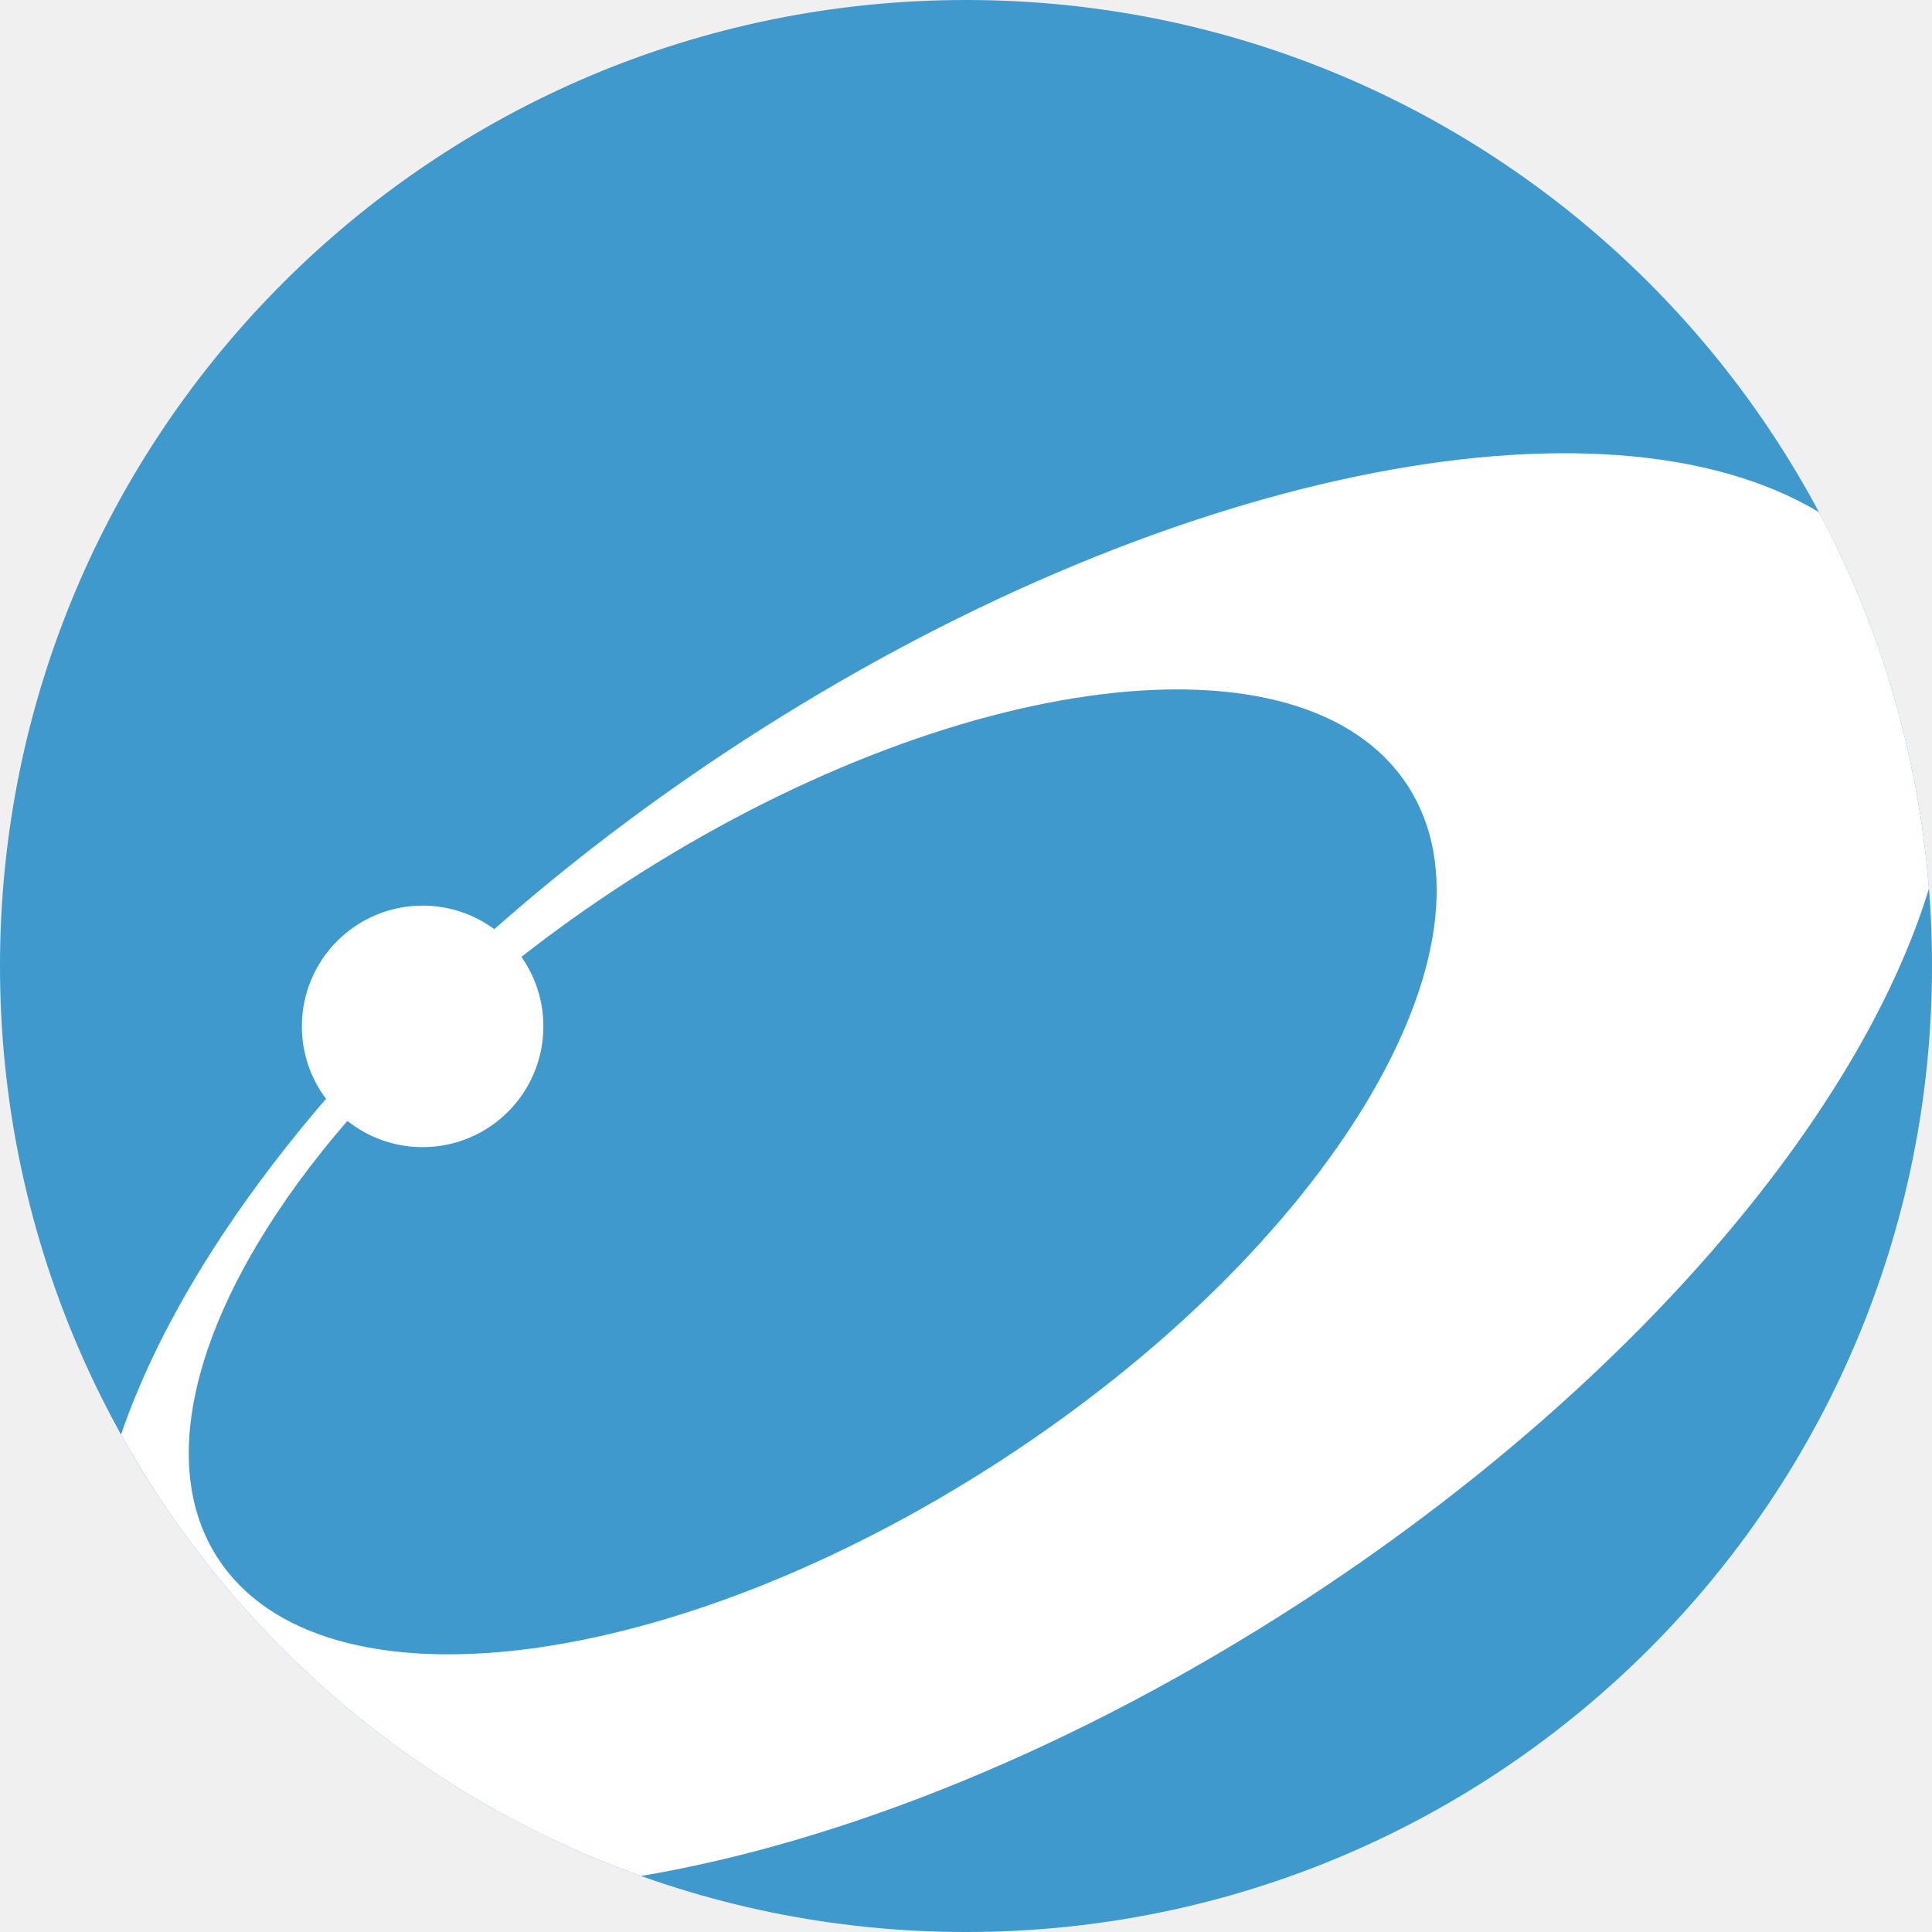
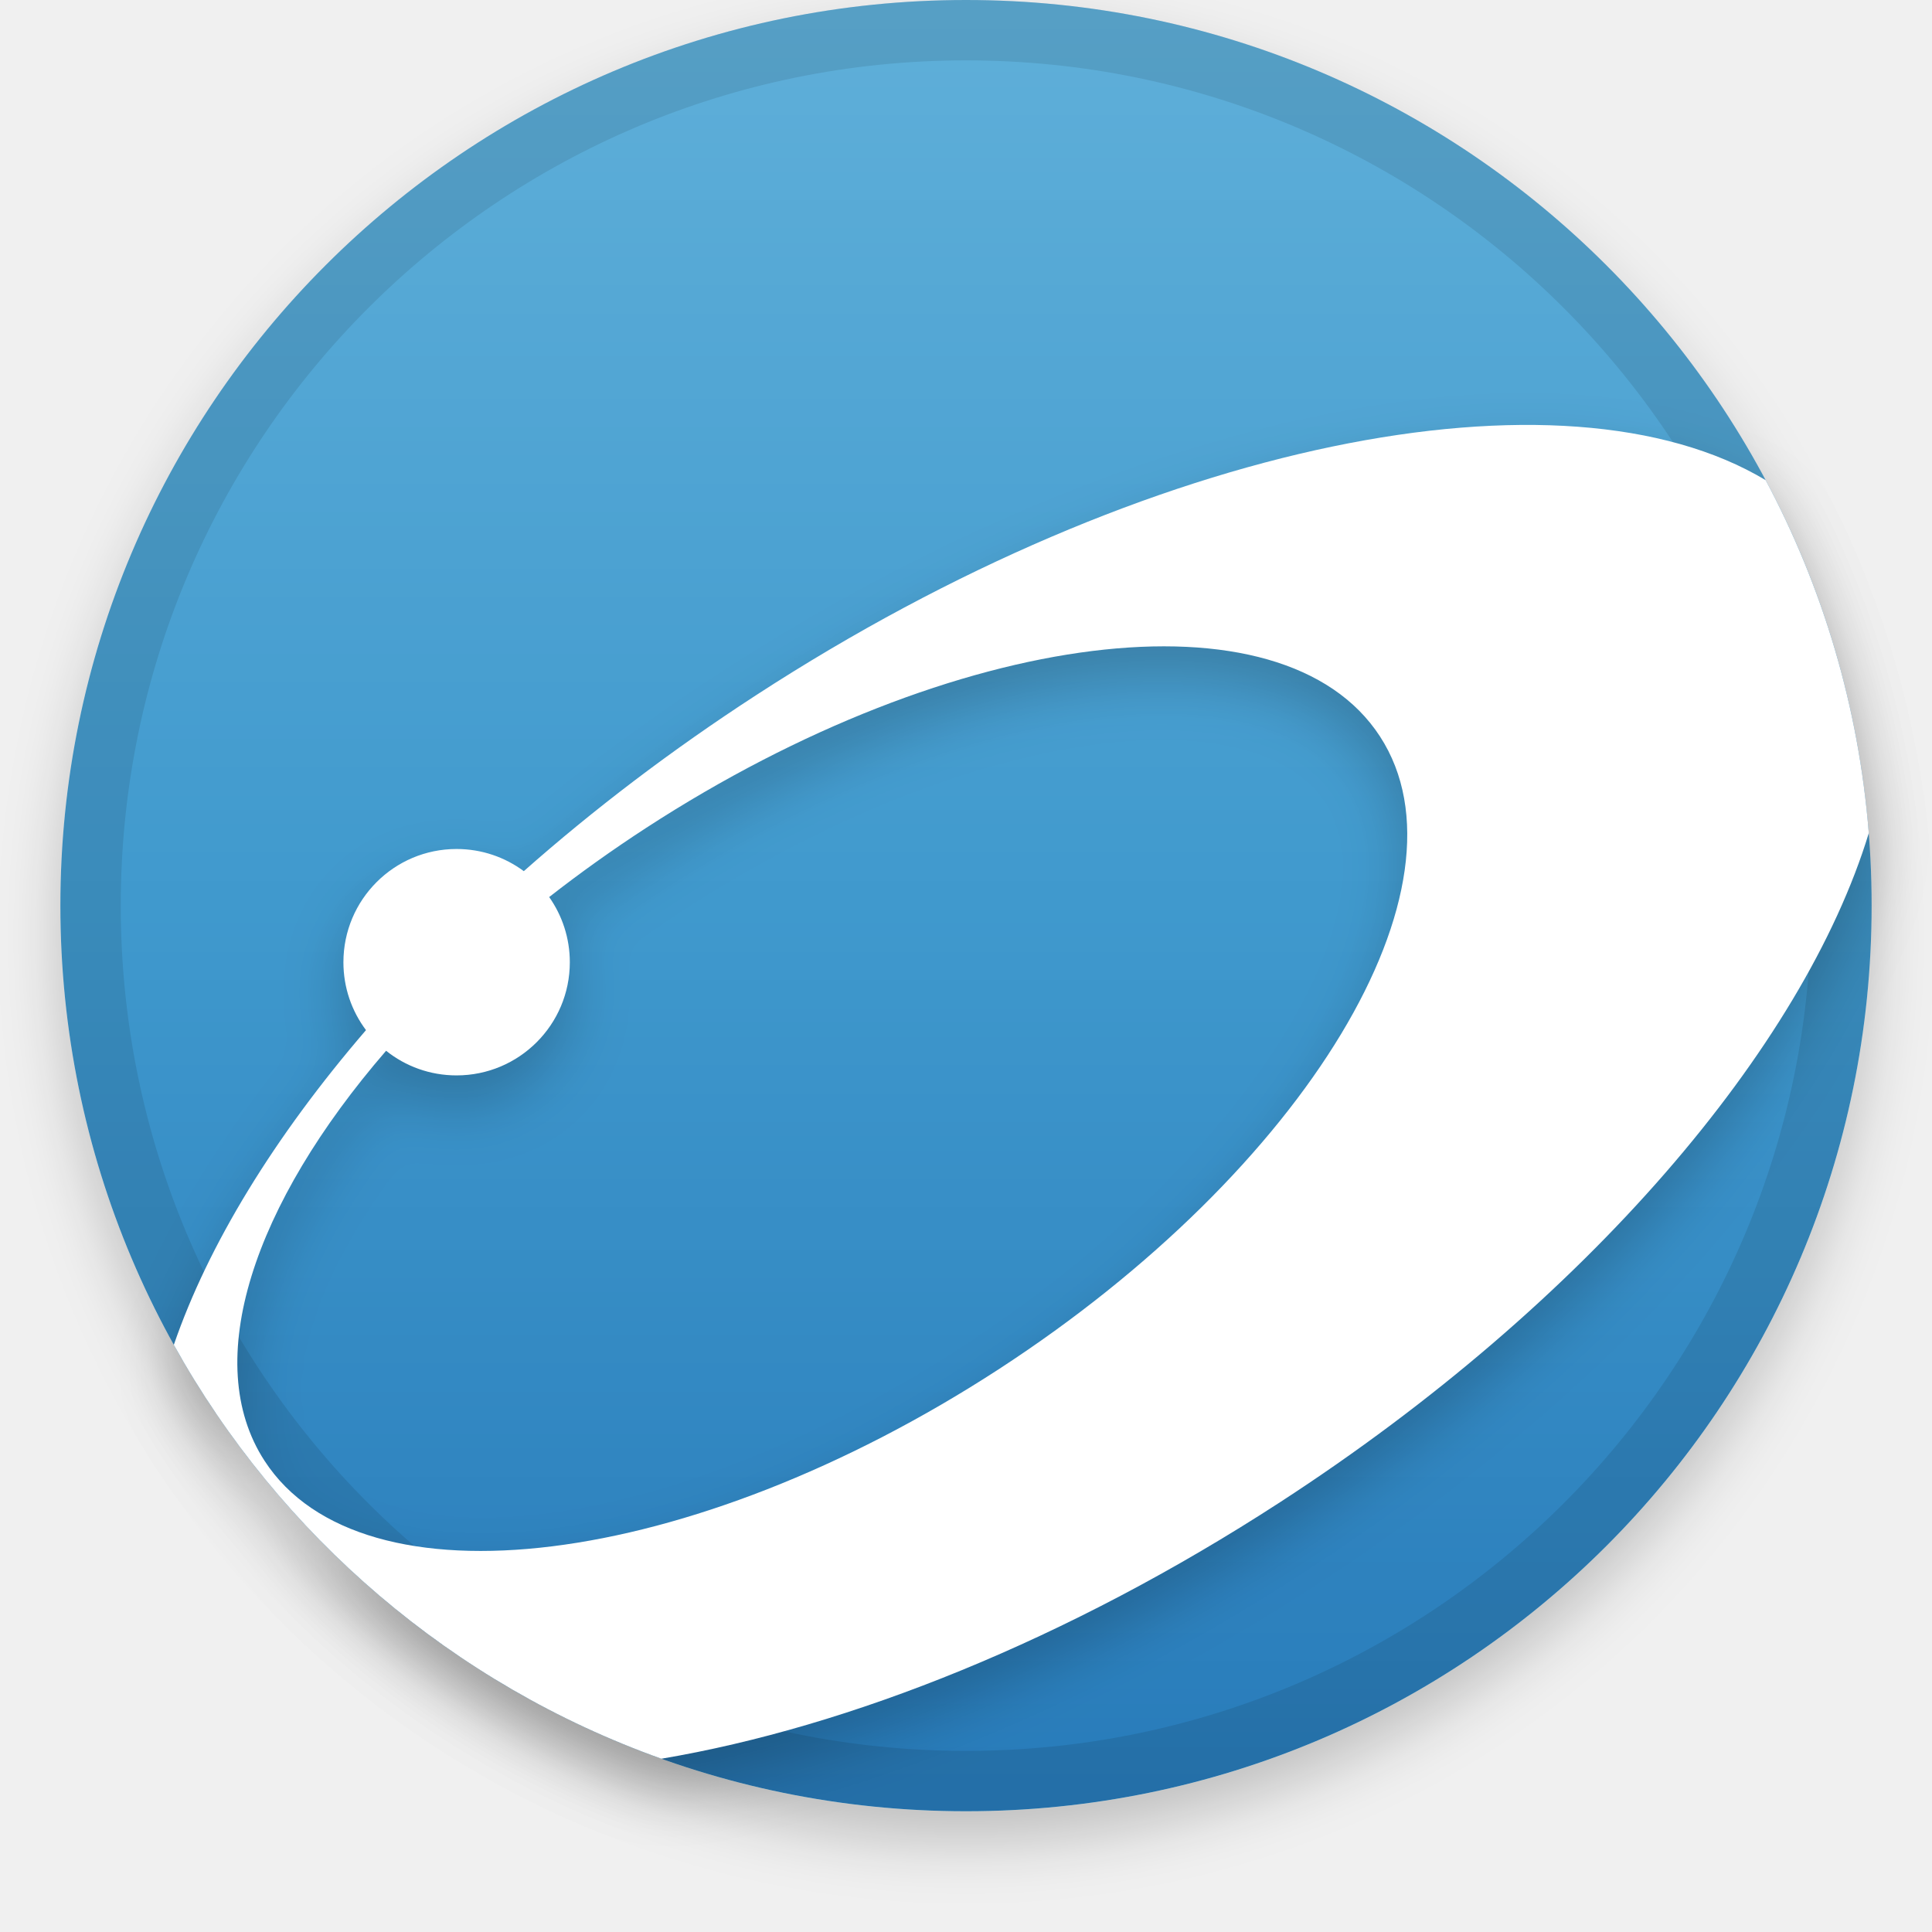
- <svg xmlns="http://www.w3.org/2000/svg" width="32" height="32" viewBox="0 0 32 32">
-   <g fill="none" fill-rule="evenodd">
-     <circle cx="16" cy="16" r="16" fill="#4099CD" />
-     <path fill="#FFF" d="M2.005,23.76 C2.61,21.996 3.776,20.086 5.4,18.2 C5.149,17.866 5,17.45 5,17 C5,15.895 5.895,15 7,15 C7.445,15 7.855,15.145 8.187,15.39 C9.418,14.303 10.793,13.255 12.292,12.281 C19.226,7.778 26.554,6.34 30.128,8.483 C31.133,10.368 31.772,12.479 31.949,14.719 C30.795,18.497 26.983,23.011 21.551,26.539 C17.804,28.972 13.941,30.511 10.618,31.072 C6.937,29.758 3.879,27.133 2.005,23.76 Z M5.754,18.565 C3.411,21.273 2.472,24.059 3.608,25.809 C5.324,28.452 11.127,27.73 16.569,24.196 C22.011,20.662 25.031,15.654 23.315,13.011 C21.598,10.368 15.795,11.09 10.353,14.624 C9.75,15.016 9.176,15.426 8.636,15.849 C8.865,16.174 9,16.571 9,17 C9,18.105 8.105,19 7,19 C6.529,19 6.096,18.837 5.754,18.565 Z" />
+ <svg xmlns="http://www.w3.org/2000/svg" xmlns:xlink="http://www.w3.org/1999/xlink" width="32" height="32" viewBox="0 0 32 32">
+   <defs>
+     <linearGradient id="nxs-c" x1="50%" x2="50%" y1="0%" y2="100%">
+       <stop offset="0%" stop-color="#FFF" stop-opacity=".5" />
+       <stop offset="100%" stop-opacity=".5" />
+     </linearGradient>
+     <circle id="nxs-b" cx="15" cy="15" r="15" />
+     <filter id="nxs-a" width="111.7%" height="111.7%" x="-5.8%" y="-4.2%" filterUnits="objectBoundingBox">
+       <feOffset dy=".5" in="SourceAlpha" result="shadowOffsetOuter1" />
+       <feGaussianBlur in="shadowOffsetOuter1" result="shadowBlurOuter1" stdDeviation=".5" />
+       <feComposite in="shadowBlurOuter1" in2="SourceAlpha" operator="out" result="shadowBlurOuter1" />
+       <feColorMatrix in="shadowBlurOuter1" values="0 0 0 0 0   0 0 0 0 0   0 0 0 0 0  0 0 0 0.199 0" />
+     </filter>
+     <path id="nxs-e" d="M1.879,22.275 C2.447,20.621 3.54,18.831 5.062,17.062 C4.827,16.749 4.688,16.36 4.688,15.938 C4.688,14.902 5.527,14.062 6.562,14.062 C6.979,14.062 7.364,14.198 7.676,14.429 C8.829,13.409 10.119,12.426 11.524,11.514 C18.024,7.292 24.894,5.944 28.245,7.953 C29.187,9.72 29.786,11.699 29.953,13.799 C28.871,17.341 25.297,21.573 20.204,24.88 C16.691,27.161 13.07,28.604 9.955,29.13 C6.504,27.898 3.636,25.438 1.879,22.275 Z M5.395,17.404 C3.198,19.944 2.317,22.555 3.382,24.196 C4.992,26.674 10.432,25.997 15.534,22.684 C20.635,19.37 23.467,14.676 21.857,12.198 C20.248,9.72 14.808,10.397 9.706,13.71 C9.141,14.077 8.603,14.462 8.096,14.858 C8.311,15.163 8.438,15.536 8.438,15.938 C8.438,16.973 7.598,17.812 6.562,17.812 C6.121,17.812 5.715,17.66 5.395,17.404 Z" />
+     <filter id="nxs-d" width="112.5%" height="115.8%" x="-6.2%" y="-5.7%" filterUnits="objectBoundingBox">
+       <feOffset dy=".5" in="SourceAlpha" result="shadowOffsetOuter1" />
+       <feGaussianBlur in="shadowOffsetOuter1" result="shadowBlurOuter1" stdDeviation=".5" />
+       <feColorMatrix in="shadowBlurOuter1" values="0 0 0 0 0   0 0 0 0 0   0 0 0 0 0  0 0 0 0.204 0" />
+     </filter>
+   </defs>
+   <g fill="none" fill-rule="evenodd" transform="translate(1)">
+     <use fill="#000" filter="url(#nxs-a)" xlink:href="#nxs-b" />
+     <use fill="#4099CD" xlink:href="#nxs-b" />
+     <use fill="url(#nxs-c)" style="mix-blend-mode:soft-light" xlink:href="#nxs-b" />
+     <circle cx="15" cy="15" r="14.5" stroke="#000" stroke-opacity=".097" />
+     <g>
+       <use fill="#000" filter="url(#nxs-d)" xlink:href="#nxs-e" />
+       <use fill="#FFF" xlink:href="#nxs-e" />
+     </g>
  </g>
</svg>
